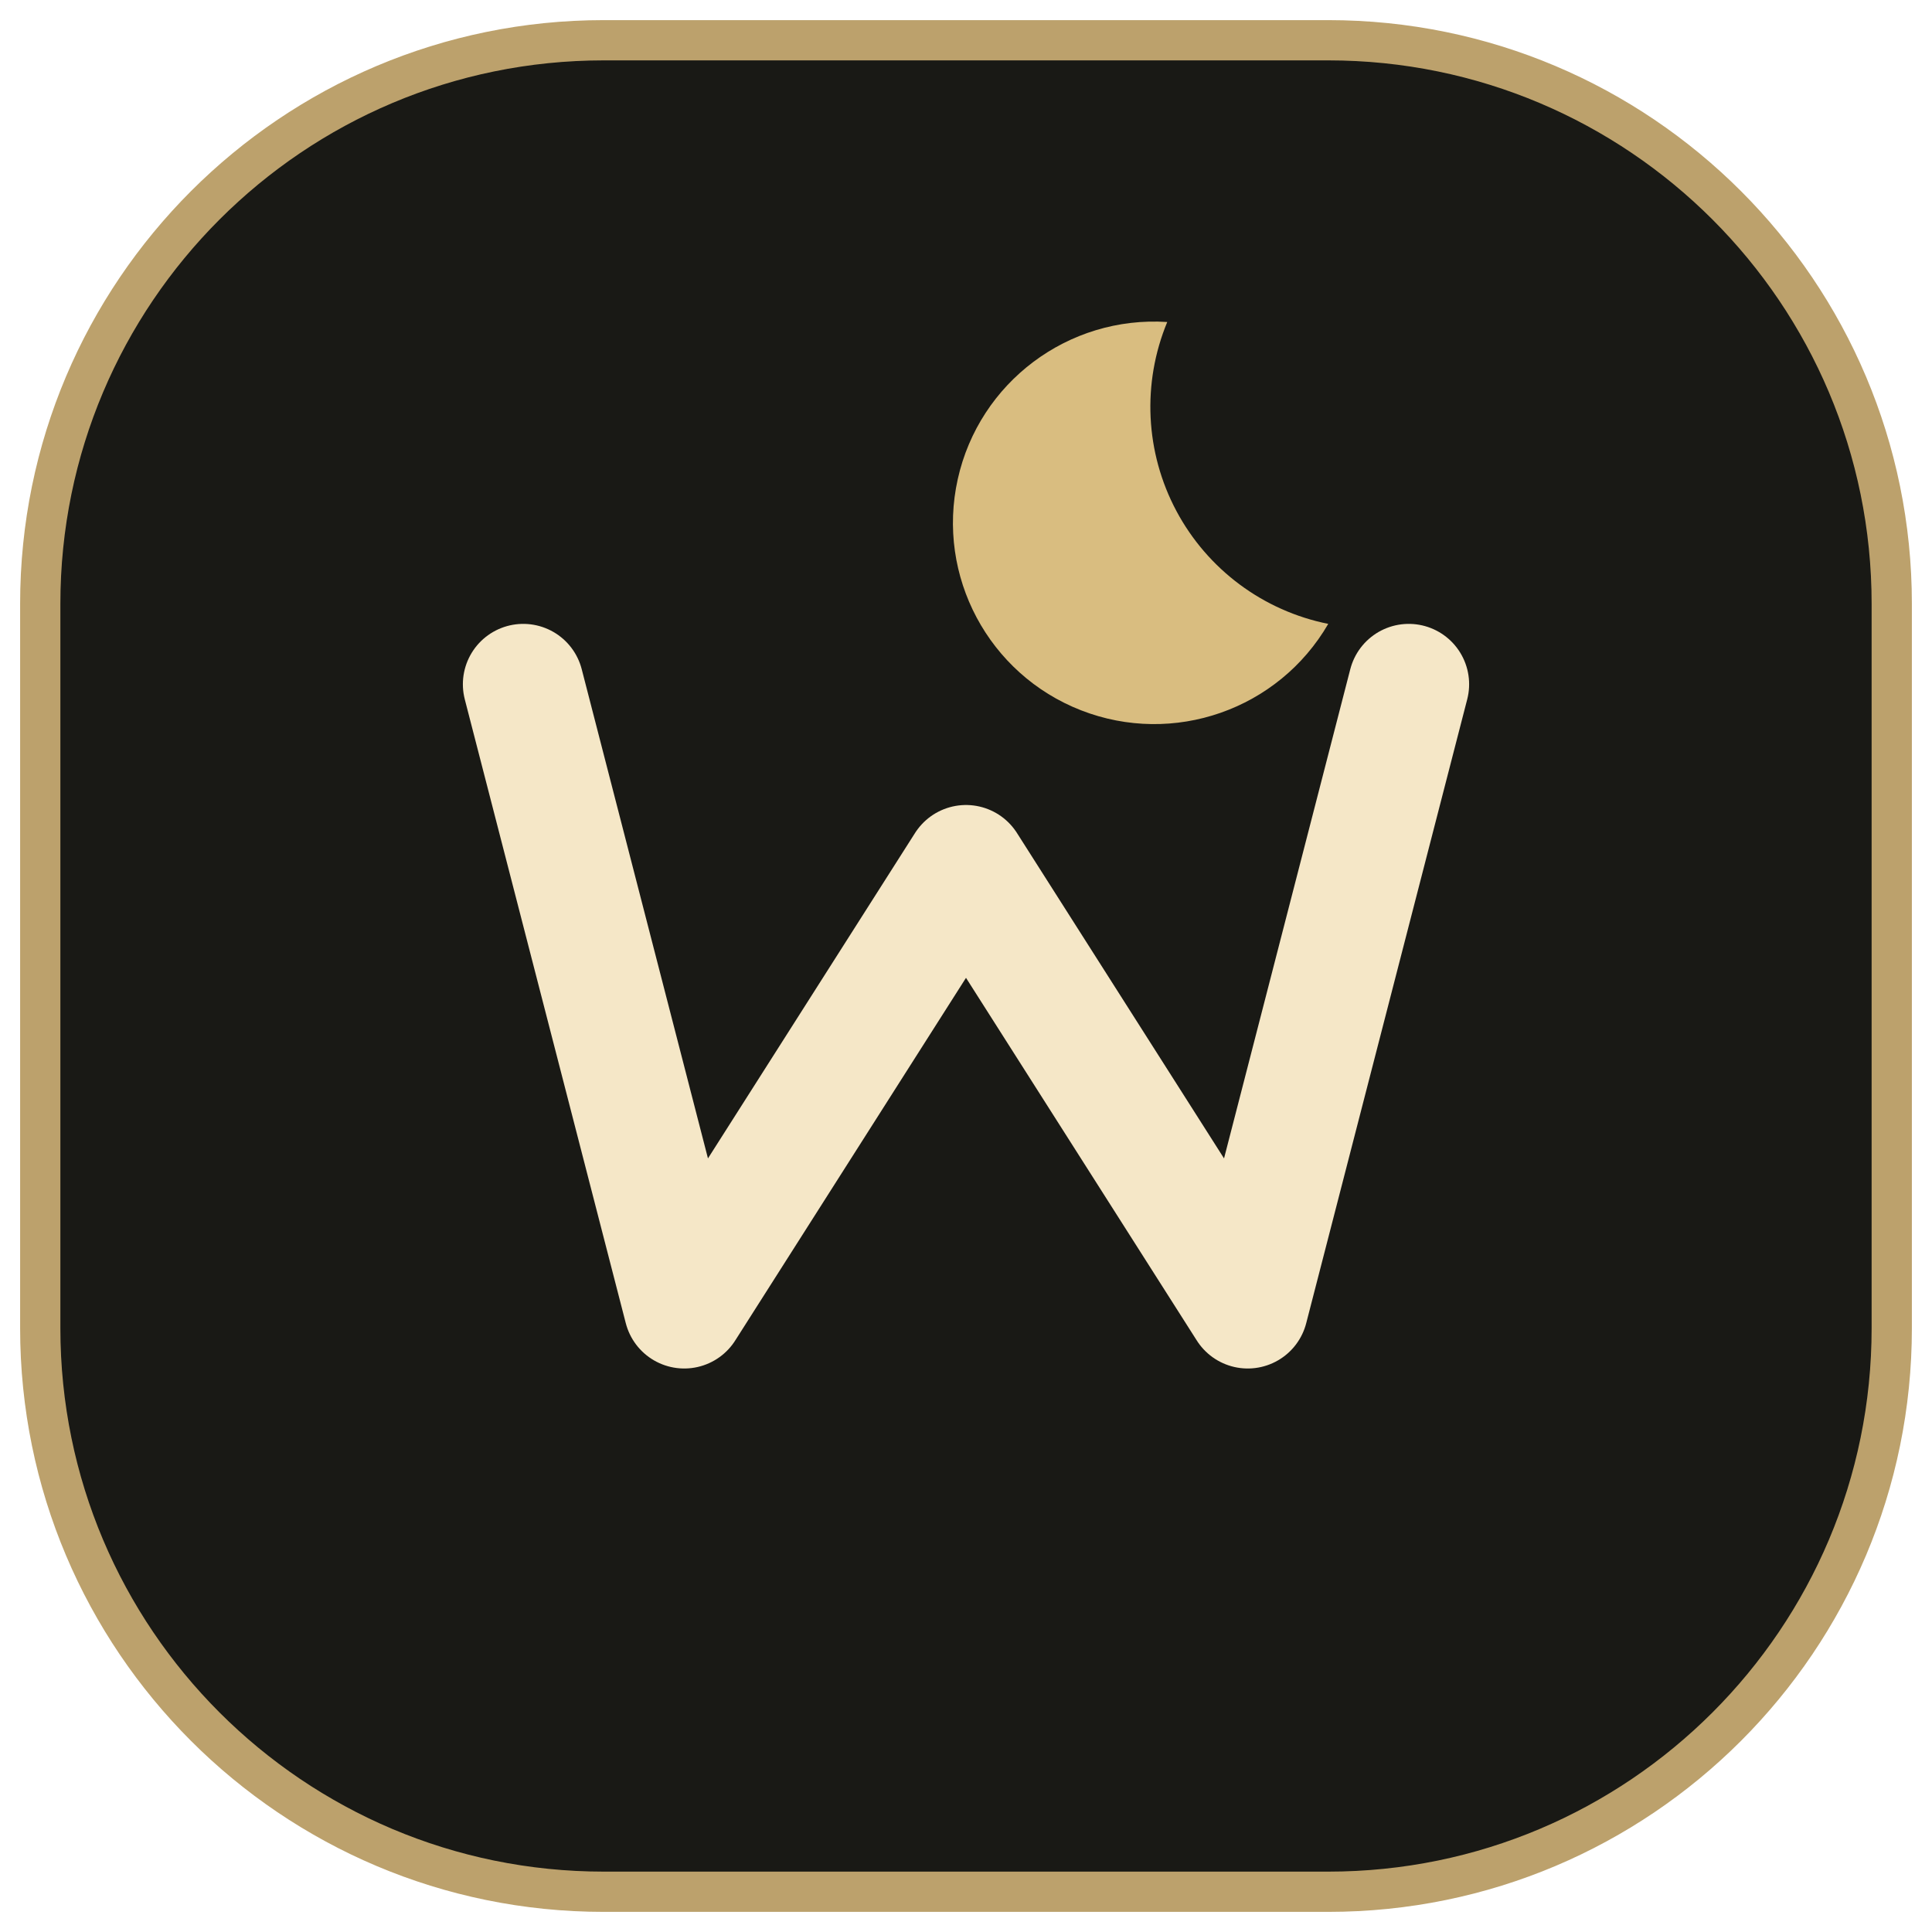
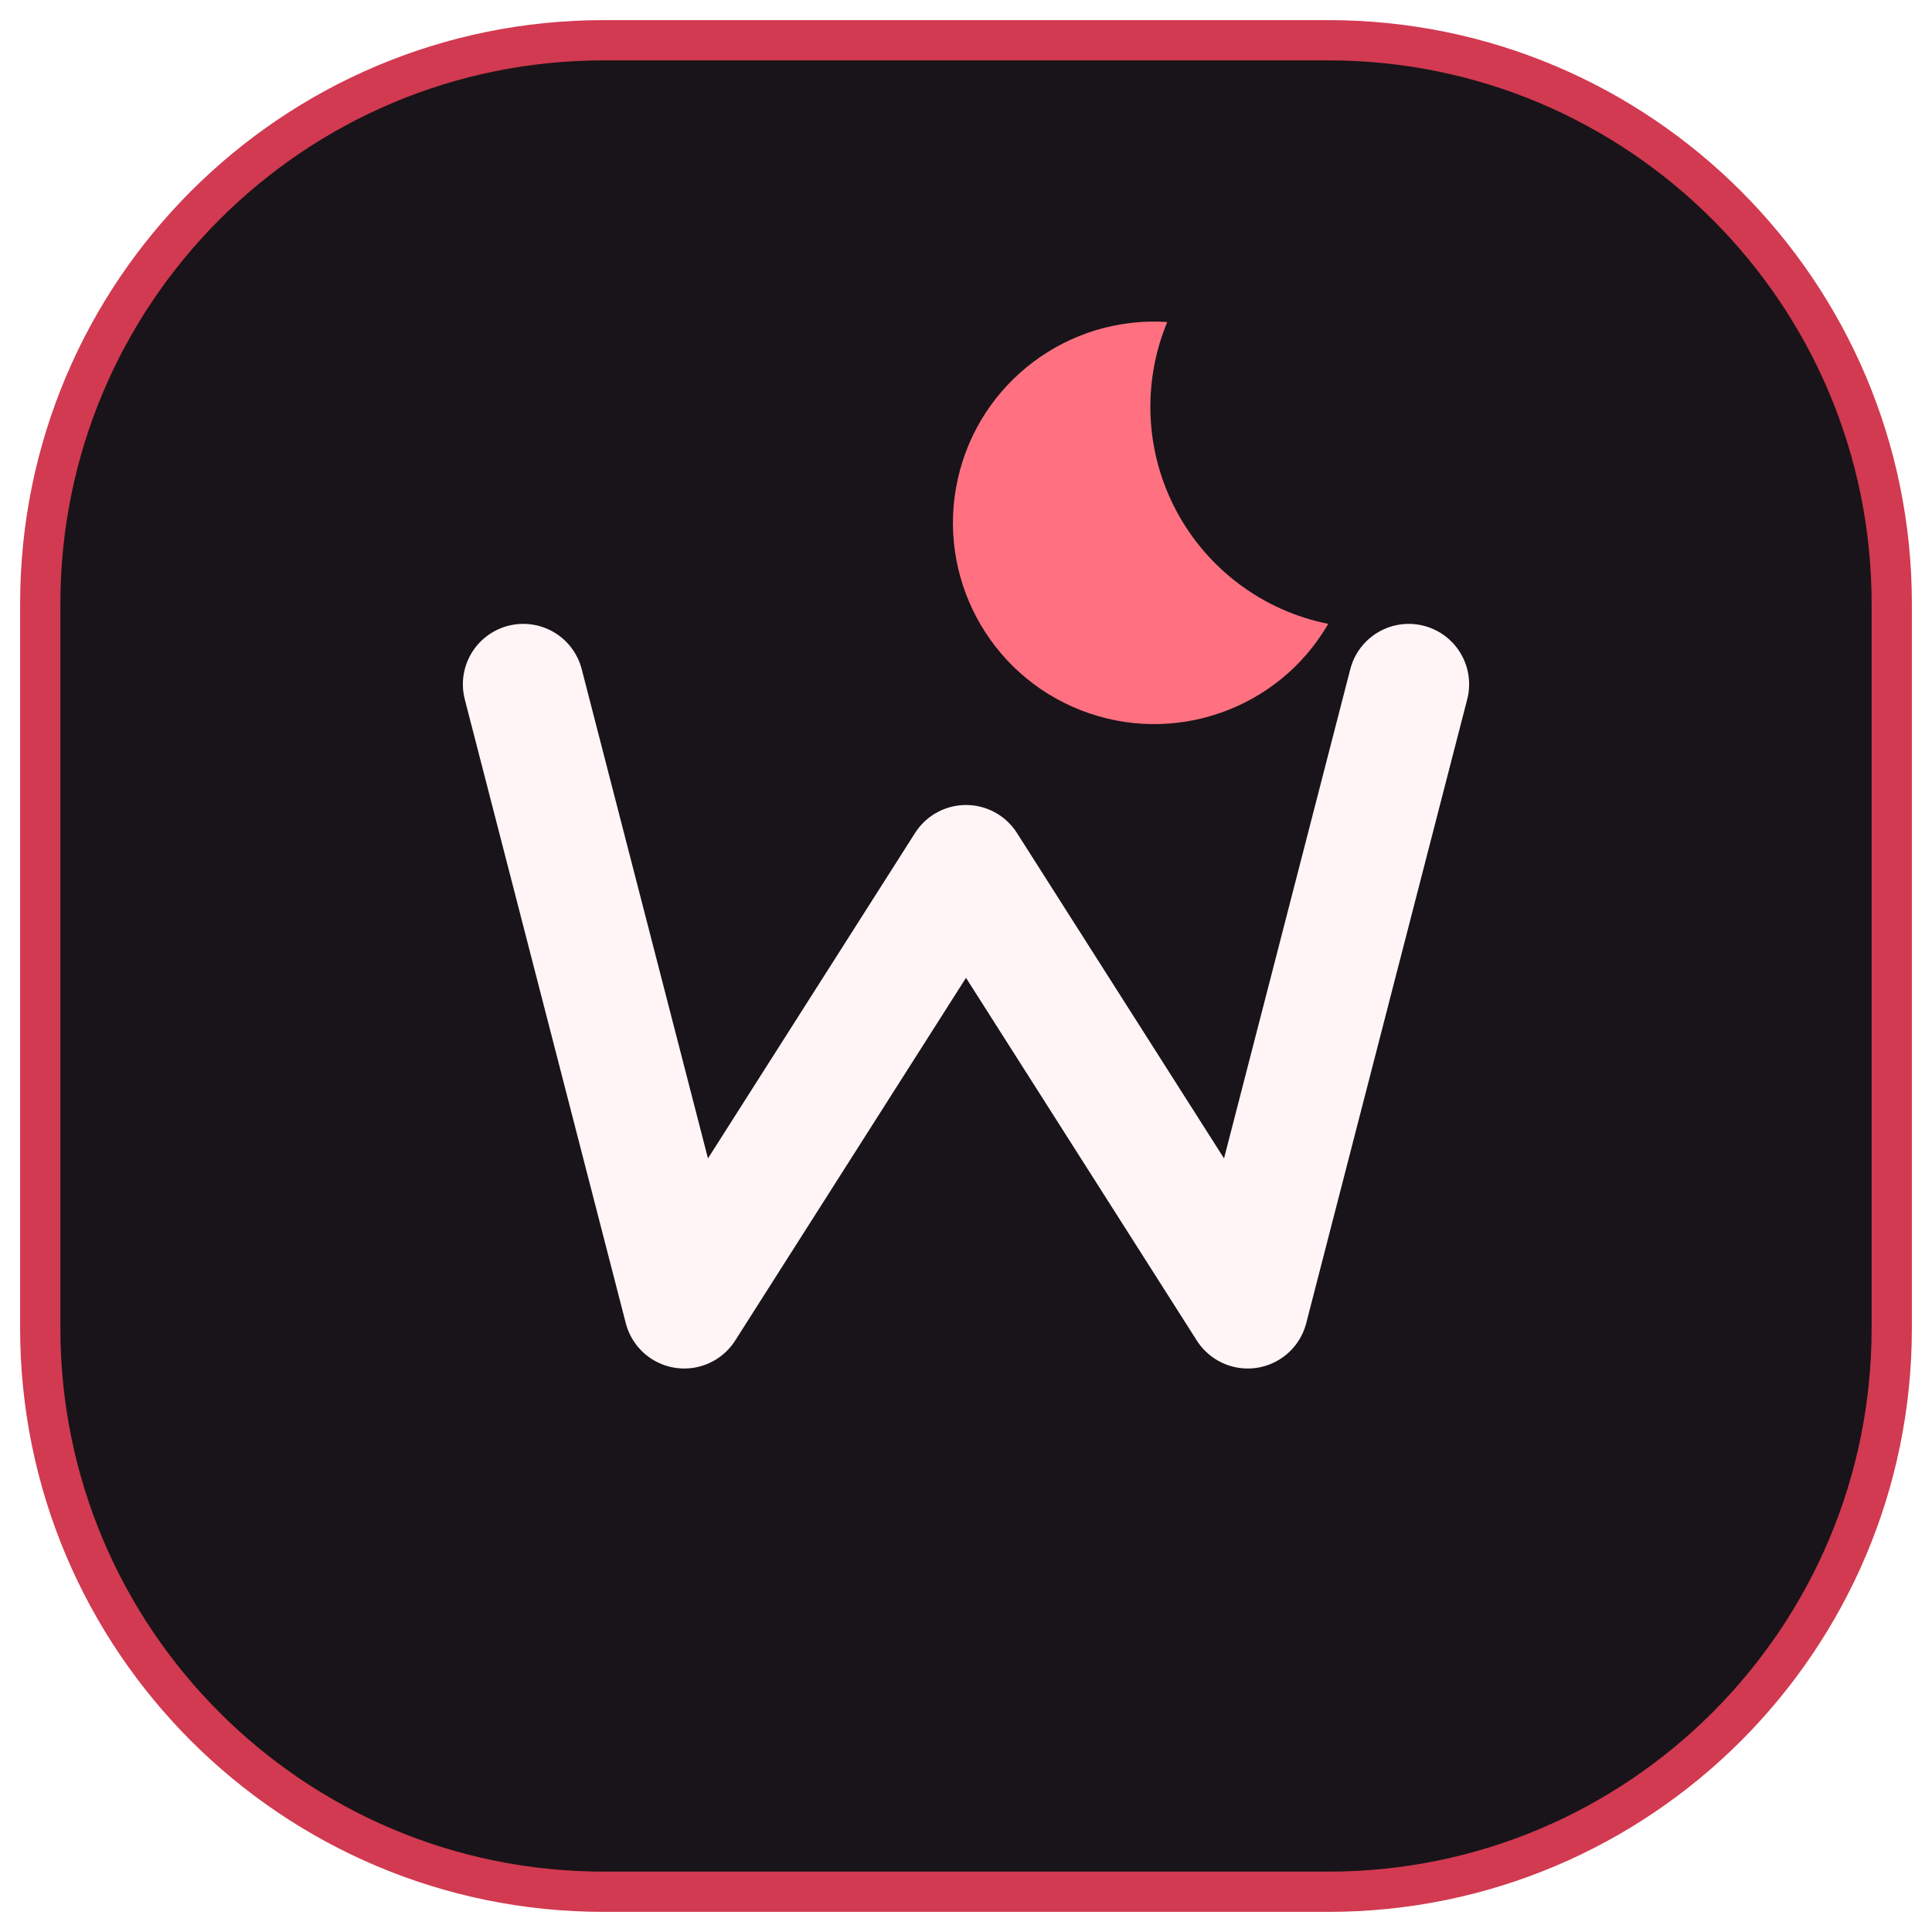
<svg xmlns="http://www.w3.org/2000/svg" viewBox="0 0 96 96">
-   <rect x="2" y="2" width="92" height="92" rx="28" fill="#191915" stroke="#bca16c" stroke-width="2" />
-   <path d="M26 34 34 65l14-22 14 22 8-31" fill="none" stroke="#f5e7c7" stroke-width="6" stroke-linejoin="round" stroke-linecap="round" />
-   <path d="M58 16a10 10 0 1 0 8 15 11 11 0 0 1-8-15Z" fill="#d9bd80" />
+   <rect x="2" y="2" width="92" height="92" rx="28" fill="#191419" stroke="#d13a50" stroke-width="2" />
+   <path d="M26 34 34 65l14-22 14 22 8-31" fill="none" stroke="#fff5f6" stroke-width="6" stroke-linejoin="round" stroke-linecap="round" />
+   <path d="M58 16a10 10 0 1 0 8 15 11 11 0 0 1-8-15Z" fill="#ff7181" />
</svg>
